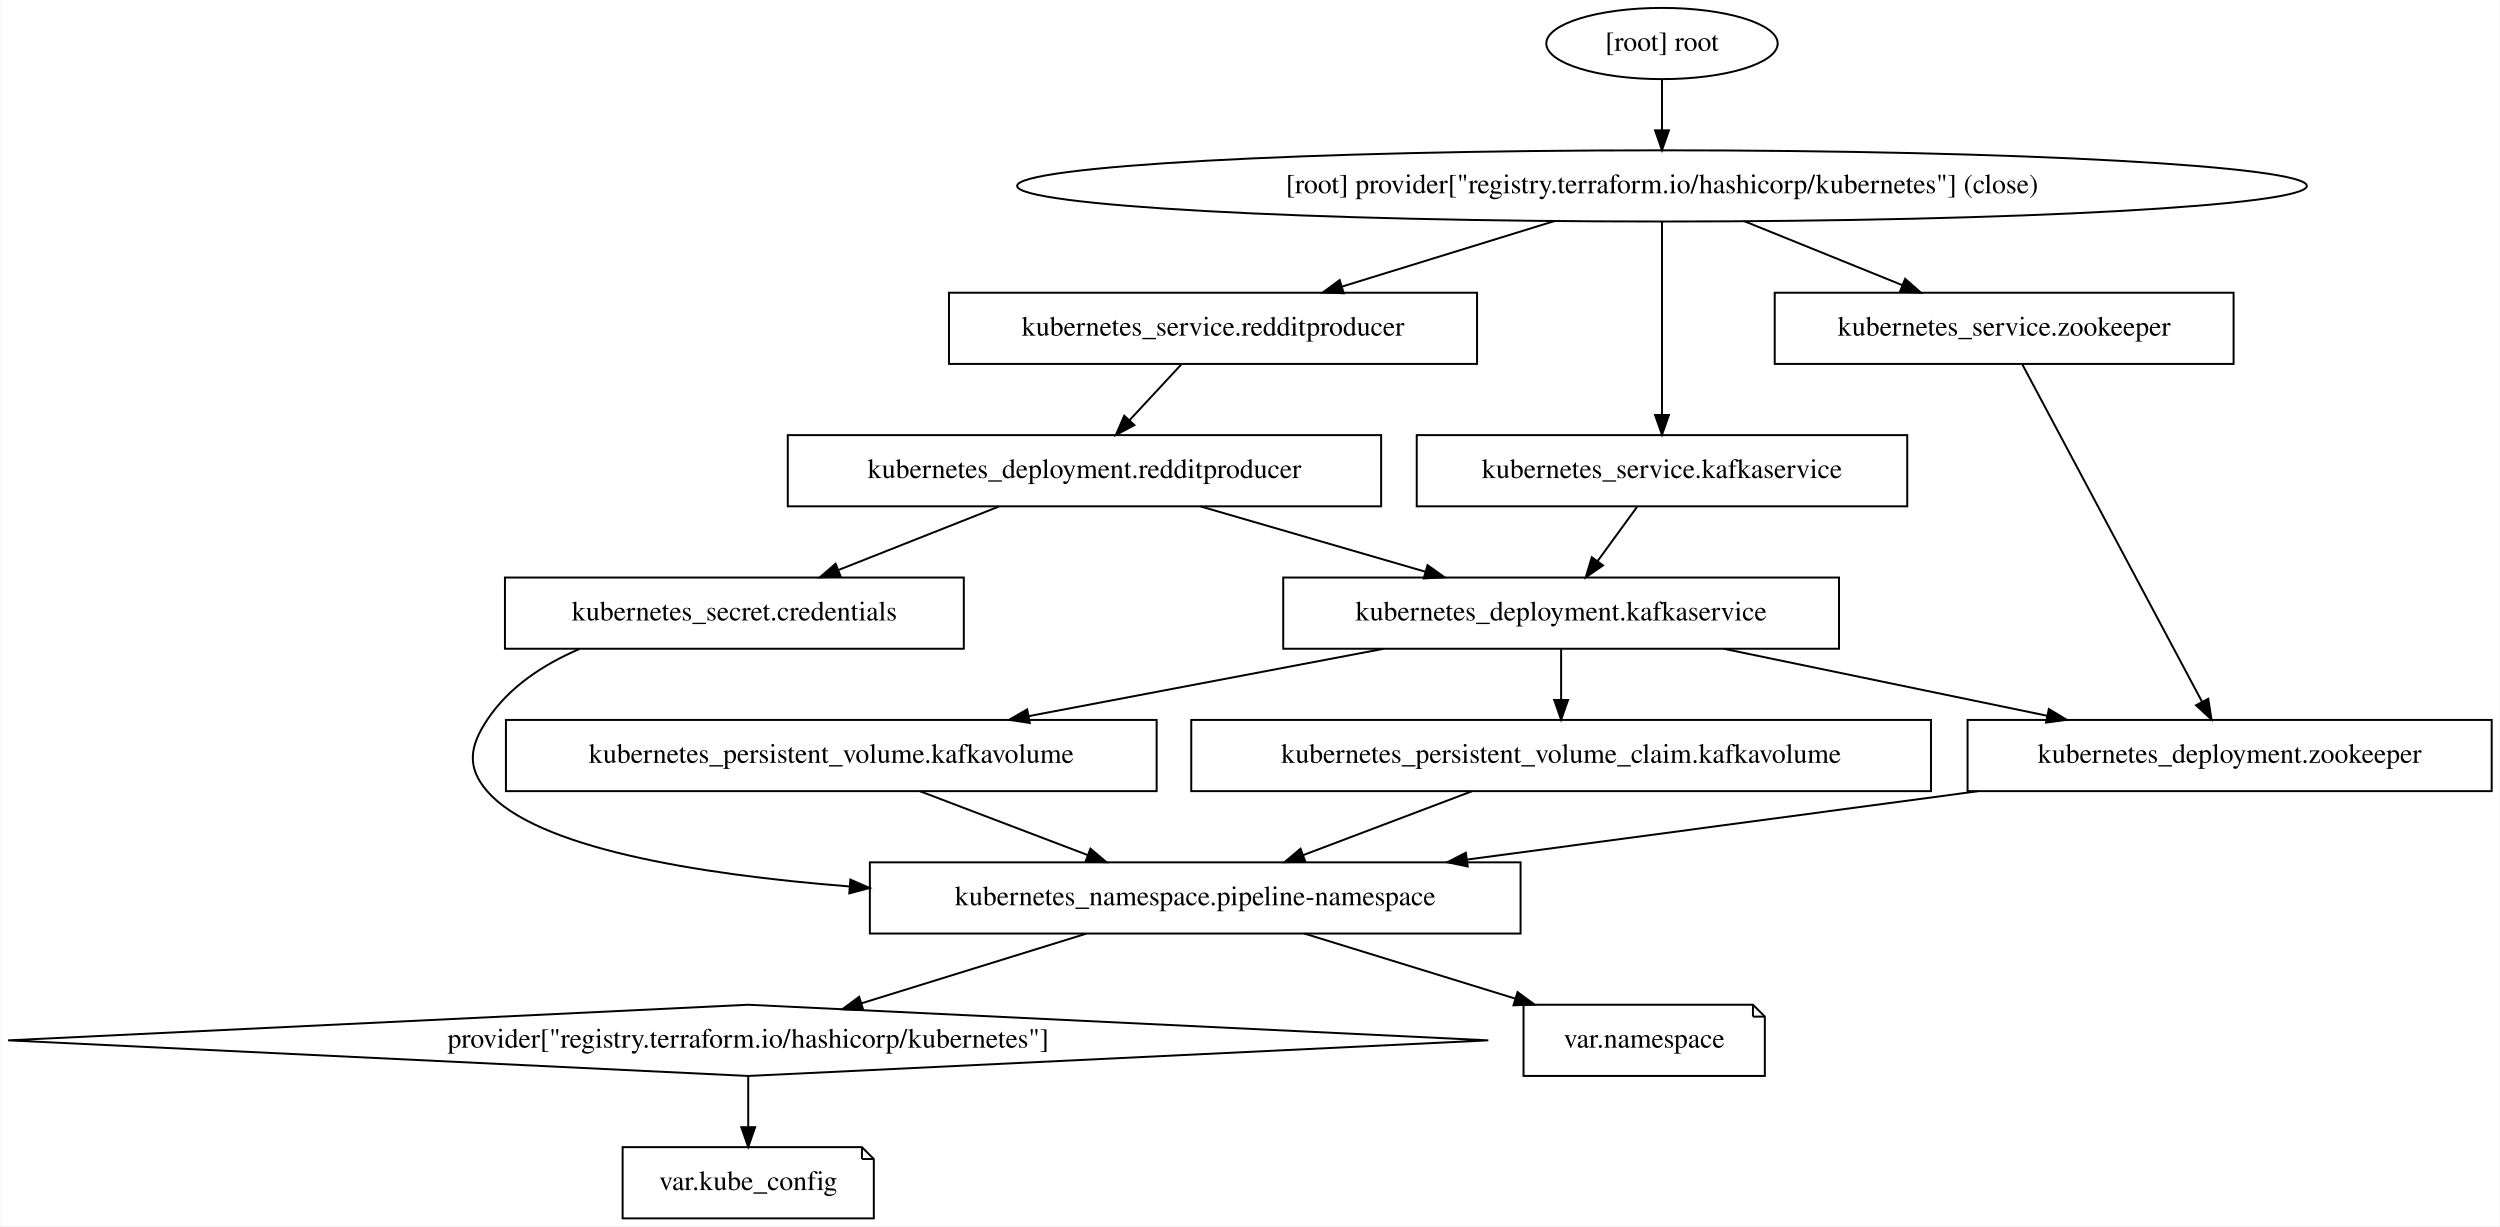
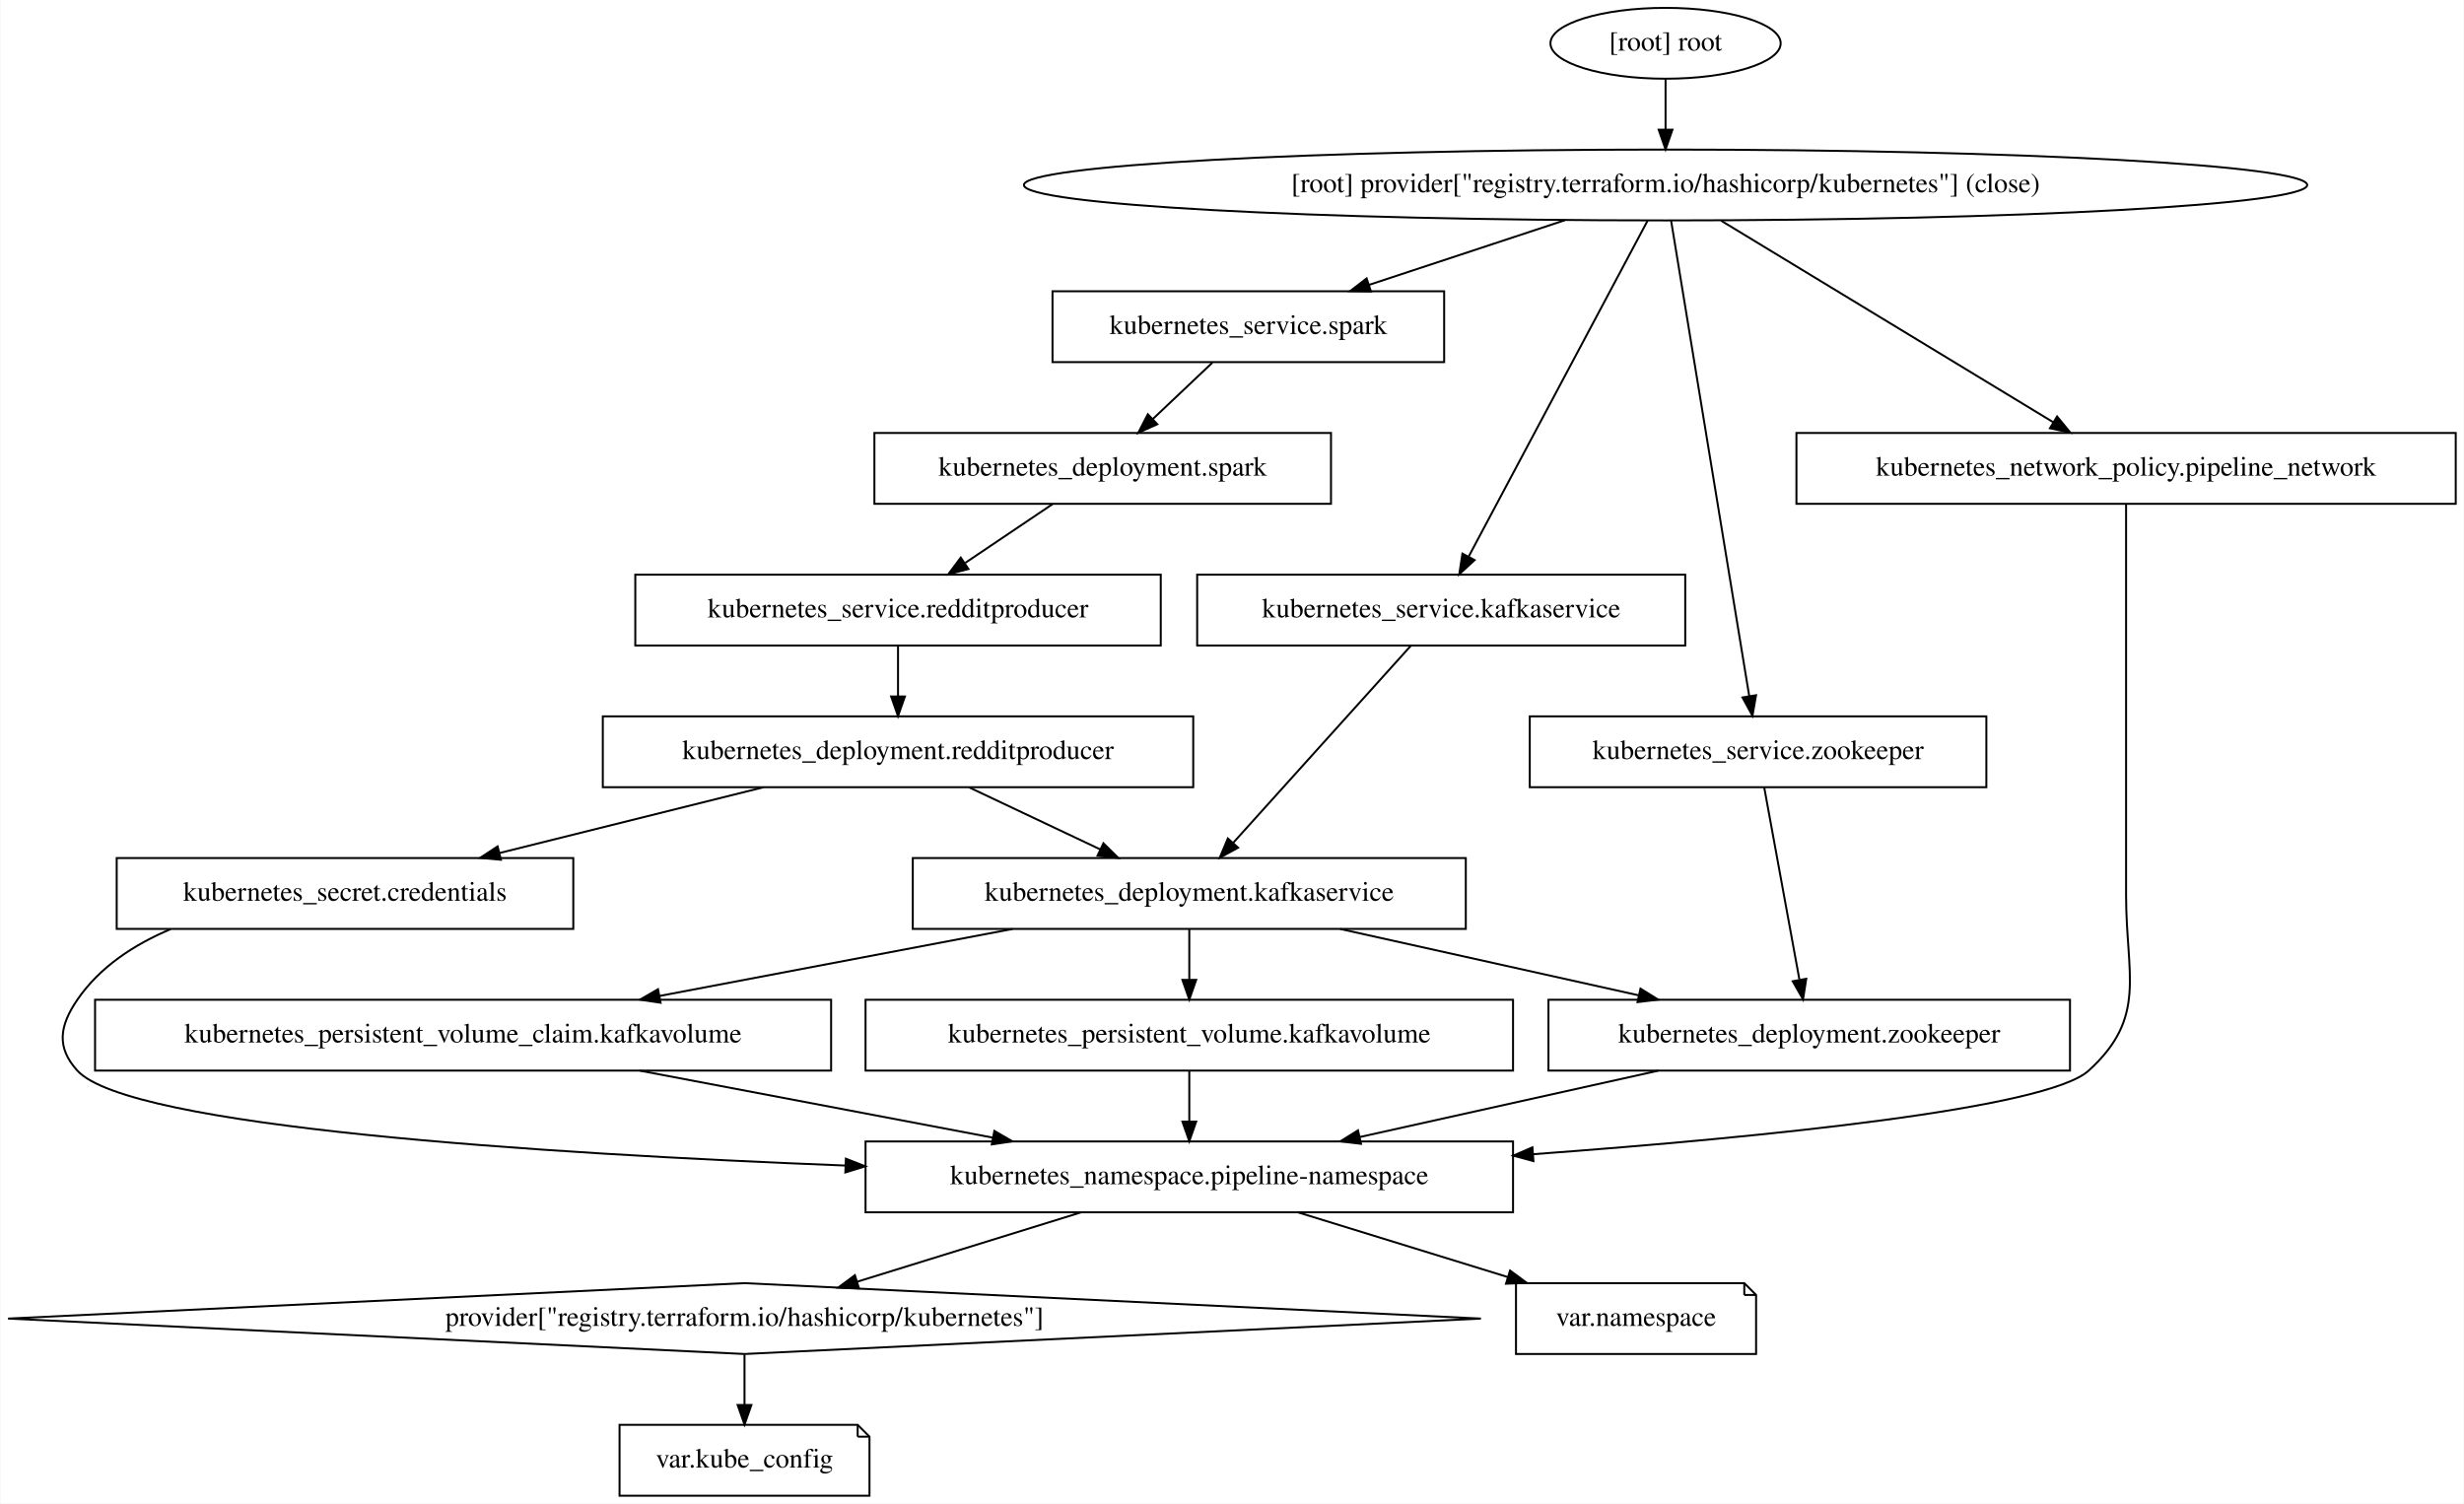
- <svg xmlns="http://www.w3.org/2000/svg" width="1264pt" height="620pt" viewBox="0.00 0.00 1263.60 620.00">
-   <g id="graph0" class="graph" transform="scale(1 1) rotate(0) translate(4 616)">
-     <polygon fill="white" stroke="transparent" points="-4,4 -4,-616 1259.6,-616 1259.6,4 -4,4" />
+ <svg xmlns="http://www.w3.org/2000/svg" width="1252pt" height="764pt" viewBox="0.00 0.00 1251.60 764.00">
+   <g id="graph0" class="graph" transform="scale(1 1) rotate(0) translate(4 760)">
+     <polygon fill="white" stroke="transparent" points="-4,4 -4,-760 1247.6,-760 1247.6,4 -4,4" />
    <g id="node1" class="node">
-       <polygon fill="none" stroke="black" points="925.6,-324 644.6,-324 644.6,-288 925.6,-288 925.6,-324" />
-       <text text-anchor="middle" x="785.1" y="-302.3" font-family="Times,serif" font-size="14.00">kubernetes_deployment.kafkaservice</text>
+       <polygon fill="none" stroke="black" points="740.6,-324 459.6,-324 459.6,-288 740.6,-288 740.6,-324" />
+       <text text-anchor="middle" x="600.1" y="-302.3" font-family="Times,serif" font-size="14.00">kubernetes_deployment.kafkaservice</text>
+     </g>
+     <g id="node4" class="node">
+       <polygon fill="none" stroke="black" points="1047.6,-252 782.6,-252 782.6,-216 1047.6,-216 1047.6,-252" />
+       <text text-anchor="middle" x="915.1" y="-230.3" font-family="Times,serif" font-size="14.00">kubernetes_deployment.zookeeper</text>
+     </g>
+     <g id="edge1" class="edge">
+       <path fill="none" stroke="black" d="M676.75,-287.97C722.57,-277.78 780.92,-264.82 828.41,-254.26" />
+       <polygon fill="black" stroke="black" points="829.37,-257.64 838.37,-252.05 827.85,-250.8 829.37,-257.64" />
+     </g>
+     <g id="node7" class="node">
+       <polygon fill="none" stroke="black" points="764.6,-252 435.6,-252 435.6,-216 764.6,-216 764.6,-252" />
+       <text text-anchor="middle" x="600.1" y="-230.3" font-family="Times,serif" font-size="14.00">kubernetes_persistent_volume.kafkavolume</text>
+     </g>
+     <g id="edge2" class="edge">
+       <path fill="none" stroke="black" d="M600.1,-287.7C600.1,-279.98 600.1,-270.71 600.1,-262.11" />
+       <polygon fill="black" stroke="black" points="603.6,-262.1 600.1,-252.1 596.6,-262.1 603.6,-262.1" />
+     </g>
+     <g id="node8" class="node">
+       <polygon fill="none" stroke="black" points="418.1,-252 44.1,-252 44.1,-216 418.1,-216 418.1,-252" />
+       <text text-anchor="middle" x="231.1" y="-230.3" font-family="Times,serif" font-size="14.00">kubernetes_persistent_volume_claim.kafkavolume</text>
+     </g>
+     <g id="edge3" class="edge">
+       <path fill="none" stroke="black" d="M510.3,-287.97C456.07,-277.68 386.85,-264.55 330.9,-253.93" />
+       <polygon fill="black" stroke="black" points="331.45,-250.48 320.98,-252.05 330.15,-257.35 331.45,-250.48" />
+     </g>
+     <g id="node2" class="node">
+       <polygon fill="none" stroke="black" points="602.1,-396 302.1,-396 302.1,-360 602.1,-360 602.1,-396" />
+       <text text-anchor="middle" x="452.1" y="-374.3" font-family="Times,serif" font-size="14.00">kubernetes_deployment.redditproducer</text>
+     </g>
+     <g id="edge4" class="edge">
+       <path fill="none" stroke="black" d="M488.3,-359.88C508.35,-350.39 533.47,-338.51 554.81,-328.42" />
+       <polygon fill="black" stroke="black" points="556.47,-331.51 564.01,-324.07 553.47,-325.18 556.47,-331.51" />
+     </g>
+     <g id="node9" class="node">
+       <polygon fill="none" stroke="black" points="287.1,-324 55.1,-324 55.1,-288 287.1,-288 287.1,-324" />
+       <text text-anchor="middle" x="171.1" y="-302.3" font-family="Times,serif" font-size="14.00">kubernetes_secret.credentials</text>
+     </g>
+     <g id="edge5" class="edge">
+       <path fill="none" stroke="black" d="M383.72,-359.97C343.26,-349.89 291.86,-337.08 249.73,-326.59" />
+       <polygon fill="black" stroke="black" points="250.33,-323.13 239.78,-324.11 248.64,-329.92 250.33,-323.13" />
    </g>
    <g id="node3" class="node">
-       <polygon fill="none" stroke="black" points="1255.6,-252 990.6,-252 990.6,-216 1255.6,-216 1255.6,-252" />
-       <text text-anchor="middle" x="1123.1" y="-230.3" font-family="Times,serif" font-size="14.00">kubernetes_deployment.zookeeper</text>
+       <polygon fill="none" stroke="black" points="672.1,-540 440.1,-540 440.1,-504 672.1,-504 672.1,-540" />
+       <text text-anchor="middle" x="556.1" y="-518.3" font-family="Times,serif" font-size="14.00">kubernetes_deployment.spark</text>
    </g>
-     <g id="edge1" class="edge">
-       <path fill="none" stroke="black" d="M867.35,-287.97C916.72,-277.74 979.64,-264.71 1030.72,-254.13" />
-       <polygon fill="black" stroke="black" points="1031.69,-257.51 1040.77,-252.05 1030.27,-250.65 1031.69,-257.51" />
+     <g id="node11" class="node">
+       <polygon fill="none" stroke="black" points="585.6,-468 318.6,-468 318.6,-432 585.6,-432 585.6,-468" />
+       <text text-anchor="middle" x="452.1" y="-446.3" font-family="Times,serif" font-size="14.00">kubernetes_service.redditproducer</text>
+     </g>
+     <g id="edge6" class="edge">
+       <path fill="none" stroke="black" d="M530.66,-503.88C517.31,-494.89 500.77,-483.76 486.32,-474.03" />
+       <polygon fill="black" stroke="black" points="487.89,-470.87 477.64,-468.19 483.98,-476.68 487.89,-470.87" />
    </g>
    <g id="node5" class="node">
-       <polygon fill="none" stroke="black" points="580.6,-252 251.6,-252 251.6,-216 580.6,-216 580.6,-252" />
-       <text text-anchor="middle" x="416.1" y="-230.3" font-family="Times,serif" font-size="14.00">kubernetes_persistent_volume.kafkavolume</text>
-     </g>
-     <g id="edge2" class="edge">
-       <path fill="none" stroke="black" d="M695.3,-287.97C641.07,-277.68 571.85,-264.55 515.9,-253.93" />
-       <polygon fill="black" stroke="black" points="516.45,-250.48 505.98,-252.05 515.15,-257.35 516.45,-250.48" />
-     </g>
-     <g id="node6" class="node">
-       <polygon fill="none" stroke="black" points="972.1,-252 598.1,-252 598.1,-216 972.1,-216 972.1,-252" />
-       <text text-anchor="middle" x="785.1" y="-230.3" font-family="Times,serif" font-size="14.00">kubernetes_persistent_volume_claim.kafkavolume</text>
-     </g>
-     <g id="edge3" class="edge">
-       <path fill="none" stroke="black" d="M785.1,-287.7C785.1,-279.98 785.1,-270.71 785.1,-262.11" />
-       <polygon fill="black" stroke="black" points="788.6,-262.1 785.1,-252.1 781.6,-262.1 788.6,-262.1" />
-     </g>
-     <g id="node2" class="node">
-       <polygon fill="none" stroke="black" points="694.1,-396 394.1,-396 394.1,-360 694.1,-360 694.1,-396" />
-       <text text-anchor="middle" x="544.1" y="-374.3" font-family="Times,serif" font-size="14.00">kubernetes_deployment.redditproducer</text>
-     </g>
-     <g id="edge4" class="edge">
-       <path fill="none" stroke="black" d="M602.74,-359.97C637,-350.01 680.41,-337.41 716.28,-326.99" />
-       <polygon fill="black" stroke="black" points="717.56,-330.26 726.19,-324.11 715.61,-323.54 717.56,-330.26" />
-     </g>
-     <g id="node7" class="node">
-       <polygon fill="none" stroke="black" points="483.1,-324 251.1,-324 251.1,-288 483.1,-288 483.1,-324" />
-       <text text-anchor="middle" x="367.1" y="-302.3" font-family="Times,serif" font-size="14.00">kubernetes_secret.credentials</text>
-     </g>
-     <g id="edge5" class="edge">
-       <path fill="none" stroke="black" d="M500.8,-359.88C476.39,-350.22 445.7,-338.09 419.89,-327.88" />
-       <polygon fill="black" stroke="black" points="420.84,-324.49 410.26,-324.07 418.27,-331 420.84,-324.49" />
-     </g>
-     <g id="node4" class="node">
      <polygon fill="none" stroke="black" points="764.6,-180 435.6,-180 435.6,-144 764.6,-144 764.6,-180" />
      <text text-anchor="middle" x="600.1" y="-158.3" font-family="Times,serif" font-size="14.00">kubernetes_namespace.pipeline-namespace</text>
    </g>
-     <g id="edge6" class="edge">
-       <path fill="none" stroke="black" d="M995.83,-215.97C917.68,-205.51 817.6,-192.11 737.63,-181.41" />
-       <polygon fill="black" stroke="black" points="737.86,-177.91 727.49,-180.05 736.93,-184.85 737.86,-177.91" />
+     <g id="edge7" class="edge">
+       <path fill="none" stroke="black" d="M838.44,-215.97C792.62,-205.78 734.28,-192.82 686.78,-182.26" />
+       <polygon fill="black" stroke="black" points="687.34,-178.8 676.82,-180.05 685.82,-185.64 687.34,-178.8" />
    </g>
-     <g id="node11" class="node">
+     <g id="node14" class="node">
      <polygon fill="none" stroke="black" points="374.1,-108 -0.1,-90 374.1,-72 748.29,-90 374.1,-108" />
      <text text-anchor="middle" x="374.1" y="-86.3" font-family="Times,serif" font-size="14.00">provider["registry.terraform.io/hashicorp/kubernetes"]</text>
    </g>
-     <g id="edge7" class="edge">
+     <g id="edge8" class="edge">
      <path fill="none" stroke="black" d="M545.1,-143.97C510.59,-133.28 466.16,-119.52 431.25,-108.7" />
      <polygon fill="black" stroke="black" points="432.26,-105.35 421.67,-105.73 430.19,-112.04 432.26,-105.35" />
    </g>
-     <g id="node13" class="node">
+     <g id="node16" class="node">
      <polygon fill="none" stroke="black" points="882.1,-108 766.1,-108 766.1,-72 888.1,-72 888.1,-102 882.1,-108" />
      <polyline fill="none" stroke="black" points="882.1,-108 882.1,-102 " />
      <polyline fill="none" stroke="black" points="888.1,-102 882.1,-102 " />
      <text text-anchor="middle" x="827.1" y="-86.3" font-family="Times,serif" font-size="14.00">var.namespace</text>
    </g>
-     <g id="edge8" class="edge">
+     <g id="edge9" class="edge">
      <path fill="none" stroke="black" d="M655.34,-143.97C687.47,-134.06 728.14,-121.51 761.85,-111.12" />
      <polygon fill="black" stroke="black" points="763.08,-114.4 771.61,-108.11 761.02,-107.71 763.08,-114.4" />
    </g>
-     <g id="edge9" class="edge">
-       <path fill="none" stroke="black" d="M461.11,-215.88C486.6,-206.18 518.67,-193.98 545.57,-183.74" />
-       <polygon fill="black" stroke="black" points="547.13,-186.9 555.23,-180.07 544.64,-180.35 547.13,-186.9" />
+     <g id="node6" class="node">
+       <polygon fill="none" stroke="black" points="1243.6,-540 908.6,-540 908.6,-504 1243.6,-504 1243.6,-540" />
+       <text text-anchor="middle" x="1076.1" y="-518.3" font-family="Times,serif" font-size="14.00">kubernetes_network_policy.pipeline_network</text>
    </g>
    <g id="edge10" class="edge">
-       <path fill="none" stroke="black" d="M739.84,-215.88C714.1,-206.14 681.69,-193.87 654.56,-183.61" />
-       <polygon fill="black" stroke="black" points="655.8,-180.33 645.21,-180.07 653.32,-186.88 655.8,-180.33" />
+       <path fill="none" stroke="black" d="M1076.1,-503.95C1076.1,-477.29 1076.1,-424.11 1076.1,-379 1076.1,-379 1076.1,-379 1076.1,-305 1076.1,-264.55 1087.02,-243.21 1057.1,-216 1035.88,-196.71 894.7,-182.39 774.79,-173.52" />
+       <polygon fill="black" stroke="black" points="774.96,-170.03 764.73,-172.79 774.45,-177.01 774.96,-170.03" />
    </g>
    <g id="edge11" class="edge">
-       <path fill="none" stroke="black" d="M288.77,-287.87C270.45,-280.03 253.09,-268.61 242.1,-252 233.26,-238.66 231.64,-228.11 242.1,-216 266.75,-187.43 347.08,-174 425.41,-167.8" />
-       <polygon fill="black" stroke="black" points="425.74,-171.28 435.45,-167.04 425.21,-164.3 425.74,-171.28" />
-     </g>
-     <g id="node8" class="node">
-       <polygon fill="none" stroke="black" points="960.1,-396 712.1,-396 712.1,-360 960.1,-360 960.1,-396" />
-       <text text-anchor="middle" x="836.1" y="-374.3" font-family="Times,serif" font-size="14.00">kubernetes_service.kafkaservice</text>
+       <path fill="none" stroke="black" d="M600.1,-215.7C600.1,-207.98 600.1,-198.71 600.1,-190.11" />
+       <polygon fill="black" stroke="black" points="603.6,-190.1 600.1,-180.1 596.6,-190.1 603.6,-190.1" />
    </g>
    <g id="edge12" class="edge">
-       <path fill="none" stroke="black" d="M823.49,-359.7C817.5,-351.47 810.22,-341.48 803.62,-332.42" />
-       <polygon fill="black" stroke="black" points="806.28,-330.13 797.56,-324.1 800.62,-334.25 806.28,-330.13" />
-     </g>
-     <g id="node9" class="node">
-       <polygon fill="none" stroke="black" points="742.6,-468 475.6,-468 475.6,-432 742.6,-432 742.6,-468" />
-       <text text-anchor="middle" x="609.1" y="-446.3" font-family="Times,serif" font-size="14.00">kubernetes_service.redditproducer</text>
+       <path fill="none" stroke="black" d="M320.89,-215.97C375.13,-205.68 444.34,-192.55 500.29,-181.93" />
+       <polygon fill="black" stroke="black" points="501.05,-185.35 510.22,-180.05 499.74,-178.48 501.05,-185.35" />
    </g>
    <g id="edge13" class="edge">
-       <path fill="none" stroke="black" d="M593.03,-431.7C585.16,-423.22 575.54,-412.86 566.92,-403.58" />
-       <polygon fill="black" stroke="black" points="569.35,-401.05 559.98,-396.1 564.22,-405.81 569.35,-401.05" />
+       <path fill="none" stroke="black" d="M82.51,-287.88C63.89,-280.04 46.47,-268.63 35.1,-252 26.07,-238.79 24.32,-227.83 35.1,-216 61.22,-187.31 269.16,-173.86 425.25,-167.76" />
+       <polygon fill="black" stroke="black" points="425.6,-171.25 435.45,-167.37 425.33,-164.25 425.6,-171.25" />
    </g>
    <g id="node10" class="node">
-       <polygon fill="none" stroke="black" points="1125.1,-468 893.1,-468 893.1,-432 1125.1,-432 1125.1,-468" />
-       <text text-anchor="middle" x="1009.1" y="-446.3" font-family="Times,serif" font-size="14.00">kubernetes_service.zookeeper</text>
+       <polygon fill="none" stroke="black" points="852.1,-468 604.1,-468 604.1,-432 852.1,-432 852.1,-468" />
+       <text text-anchor="middle" x="728.1" y="-446.3" font-family="Times,serif" font-size="14.00">kubernetes_service.kafkaservice</text>
    </g>
    <g id="edge14" class="edge">
-       <path fill="none" stroke="black" d="M1018.23,-431.85C1038.12,-394.52 1085.44,-305.69 1109.11,-261.26" />
-       <polygon fill="black" stroke="black" points="1112.3,-262.7 1113.92,-252.23 1106.13,-259.41 1112.3,-262.7" />
+       <path fill="none" stroke="black" d="M712.66,-431.87C690.17,-406.92 648.28,-360.45 622.43,-331.77" />
+       <polygon fill="black" stroke="black" points="624.89,-329.27 615.59,-324.19 619.69,-333.96 624.89,-329.27" />
+     </g>
+     <g id="edge15" class="edge">
+       <path fill="none" stroke="black" d="M452.1,-431.7C452.1,-423.98 452.1,-414.71 452.1,-406.11" />
+       <polygon fill="black" stroke="black" points="455.6,-406.1 452.1,-396.1 448.6,-406.1 455.6,-406.1" />
    </g>
    <g id="node12" class="node">
+       <polygon fill="none" stroke="black" points="729.6,-612 530.6,-612 530.6,-576 729.6,-576 729.6,-612" />
+       <text text-anchor="middle" x="630.1" y="-590.3" font-family="Times,serif" font-size="14.00">kubernetes_service.spark</text>
+     </g>
+     <g id="edge16" class="edge">
+       <path fill="none" stroke="black" d="M611.8,-575.7C602.66,-567.05 591.46,-556.45 581.5,-547.03" />
+       <polygon fill="black" stroke="black" points="583.85,-544.43 574.18,-540.1 579.04,-549.52 583.85,-544.43" />
+     </g>
+     <g id="node13" class="node">
+       <polygon fill="none" stroke="black" points="1005.1,-396 773.1,-396 773.1,-360 1005.1,-360 1005.1,-396" />
+       <text text-anchor="middle" x="889.1" y="-374.3" font-family="Times,serif" font-size="14.00">kubernetes_service.zookeeper</text>
+     </g>
+     <g id="edge17" class="edge">
+       <path fill="none" stroke="black" d="M892.23,-359.87C896.66,-335.67 904.8,-291.21 910.08,-262.39" />
+       <polygon fill="black" stroke="black" points="913.59,-262.66 911.95,-252.19 906.71,-261.4 913.59,-262.66" />
+     </g>
+     <g id="node15" class="node">
      <polygon fill="none" stroke="black" points="431.6,-36 310.6,-36 310.6,0 437.6,0 437.6,-30 431.6,-36" />
      <polyline fill="none" stroke="black" points="431.6,-36 431.6,-30 " />
      <polyline fill="none" stroke="black" points="437.6,-30 431.6,-30 " />
      <text text-anchor="middle" x="374.1" y="-14.3" font-family="Times,serif" font-size="14.00">var.kube_config</text>
    </g>
-     <g id="edge18" class="edge">
+     <g id="edge22" class="edge">
      <path fill="none" stroke="black" d="M374.1,-71.7C374.1,-63.98 374.1,-54.71 374.1,-46.11" />
      <polygon fill="black" stroke="black" points="377.6,-46.1 374.1,-36.1 370.6,-46.1 377.6,-46.1" />
    </g>
-     <g id="node14" class="node">
-       <ellipse fill="none" stroke="black" cx="836.1" cy="-522" rx="326.04" ry="18" />
-       <text text-anchor="middle" x="836.1" y="-518.3" font-family="Times,serif" font-size="14.00">[root] provider["registry.terraform.io/hashicorp/kubernetes"] (close)</text>
+     <g id="node17" class="node">
+       <ellipse fill="none" stroke="black" cx="842.1" cy="-666" rx="326.04" ry="18" />
+       <text text-anchor="middle" x="842.1" y="-662.3" font-family="Times,serif" font-size="14.00">[root] provider["registry.terraform.io/hashicorp/kubernetes"] (close)</text>
    </g>
-     <g id="edge15" class="edge">
-       <path fill="none" stroke="black" d="M836.1,-503.87C836.1,-479.67 836.1,-435.21 836.1,-406.39" />
-       <polygon fill="black" stroke="black" points="839.6,-406.19 836.1,-396.19 832.6,-406.19 839.6,-406.19" />
-     </g>
-     <g id="edge16" class="edge">
-       <path fill="none" stroke="black" d="M781.72,-504.23C749.49,-494.29 708.43,-481.63 674.45,-471.15" />
-       <polygon fill="black" stroke="black" points="675.19,-467.72 664.6,-468.12 673.13,-474.41 675.19,-467.72" />
-     </g>
-     <g id="edge17" class="edge">
-       <path fill="none" stroke="black" d="M877.98,-504.05C901.92,-494.37 932.14,-482.14 957.53,-471.86" />
-       <polygon fill="black" stroke="black" points="959.05,-475.03 967,-468.03 956.42,-468.54 959.05,-475.03" />
-     </g>
-     <g id="node15" class="node">
-       <ellipse fill="none" stroke="black" cx="836.1" cy="-594" rx="58.49" ry="18" />
-       <text text-anchor="middle" x="836.1" y="-590.3" font-family="Times,serif" font-size="14.00">[root] root</text>
+     <g id="edge18" class="edge">
+       <path fill="none" stroke="black" d="M870.32,-647.87C912.58,-622.23 992.3,-573.85 1039.14,-545.43" />
+       <polygon fill="black" stroke="black" points="1041.04,-548.37 1047.77,-540.19 1037.41,-542.39 1041.04,-548.37" />
    </g>
    <g id="edge19" class="edge">
-       <path fill="none" stroke="black" d="M836.1,-575.7C836.1,-567.98 836.1,-558.71 836.1,-550.11" />
-       <polygon fill="black" stroke="black" points="839.6,-550.1 836.1,-540.1 832.6,-550.1 839.6,-550.1" />
+       <path fill="none" stroke="black" d="M832.96,-647.85C813.07,-610.52 765.76,-521.69 742.09,-477.26" />
+       <polygon fill="black" stroke="black" points="745.07,-475.41 737.28,-468.23 738.89,-478.7 745.07,-475.41" />
+     </g>
+     <g id="edge20" class="edge">
+       <path fill="none" stroke="black" d="M791.05,-648.14C761.07,-638.25 722.98,-625.67 691.39,-615.24" />
+       <polygon fill="black" stroke="black" points="692.4,-611.89 681.81,-612.07 690.2,-618.53 692.4,-611.89" />
+     </g>
+     <g id="edge21" class="edge">
+       <path fill="none" stroke="black" d="M844.9,-647.97C852.75,-600.19 875.03,-464.62 884.62,-406.27" />
+       <polygon fill="black" stroke="black" points="888.08,-406.74 886.25,-396.31 881.18,-405.61 888.08,-406.74" />
+     </g>
+     <g id="node18" class="node">
+       <ellipse fill="none" stroke="black" cx="842.1" cy="-738" rx="58.49" ry="18" />
+       <text text-anchor="middle" x="842.1" y="-734.3" font-family="Times,serif" font-size="14.00">[root] root</text>
+     </g>
+     <g id="edge23" class="edge">
+       <path fill="none" stroke="black" d="M842.1,-719.7C842.1,-711.98 842.1,-702.71 842.1,-694.11" />
+       <polygon fill="black" stroke="black" points="845.6,-694.1 842.1,-684.1 838.6,-694.1 845.6,-694.1" />
    </g>
  </g>
</svg>
